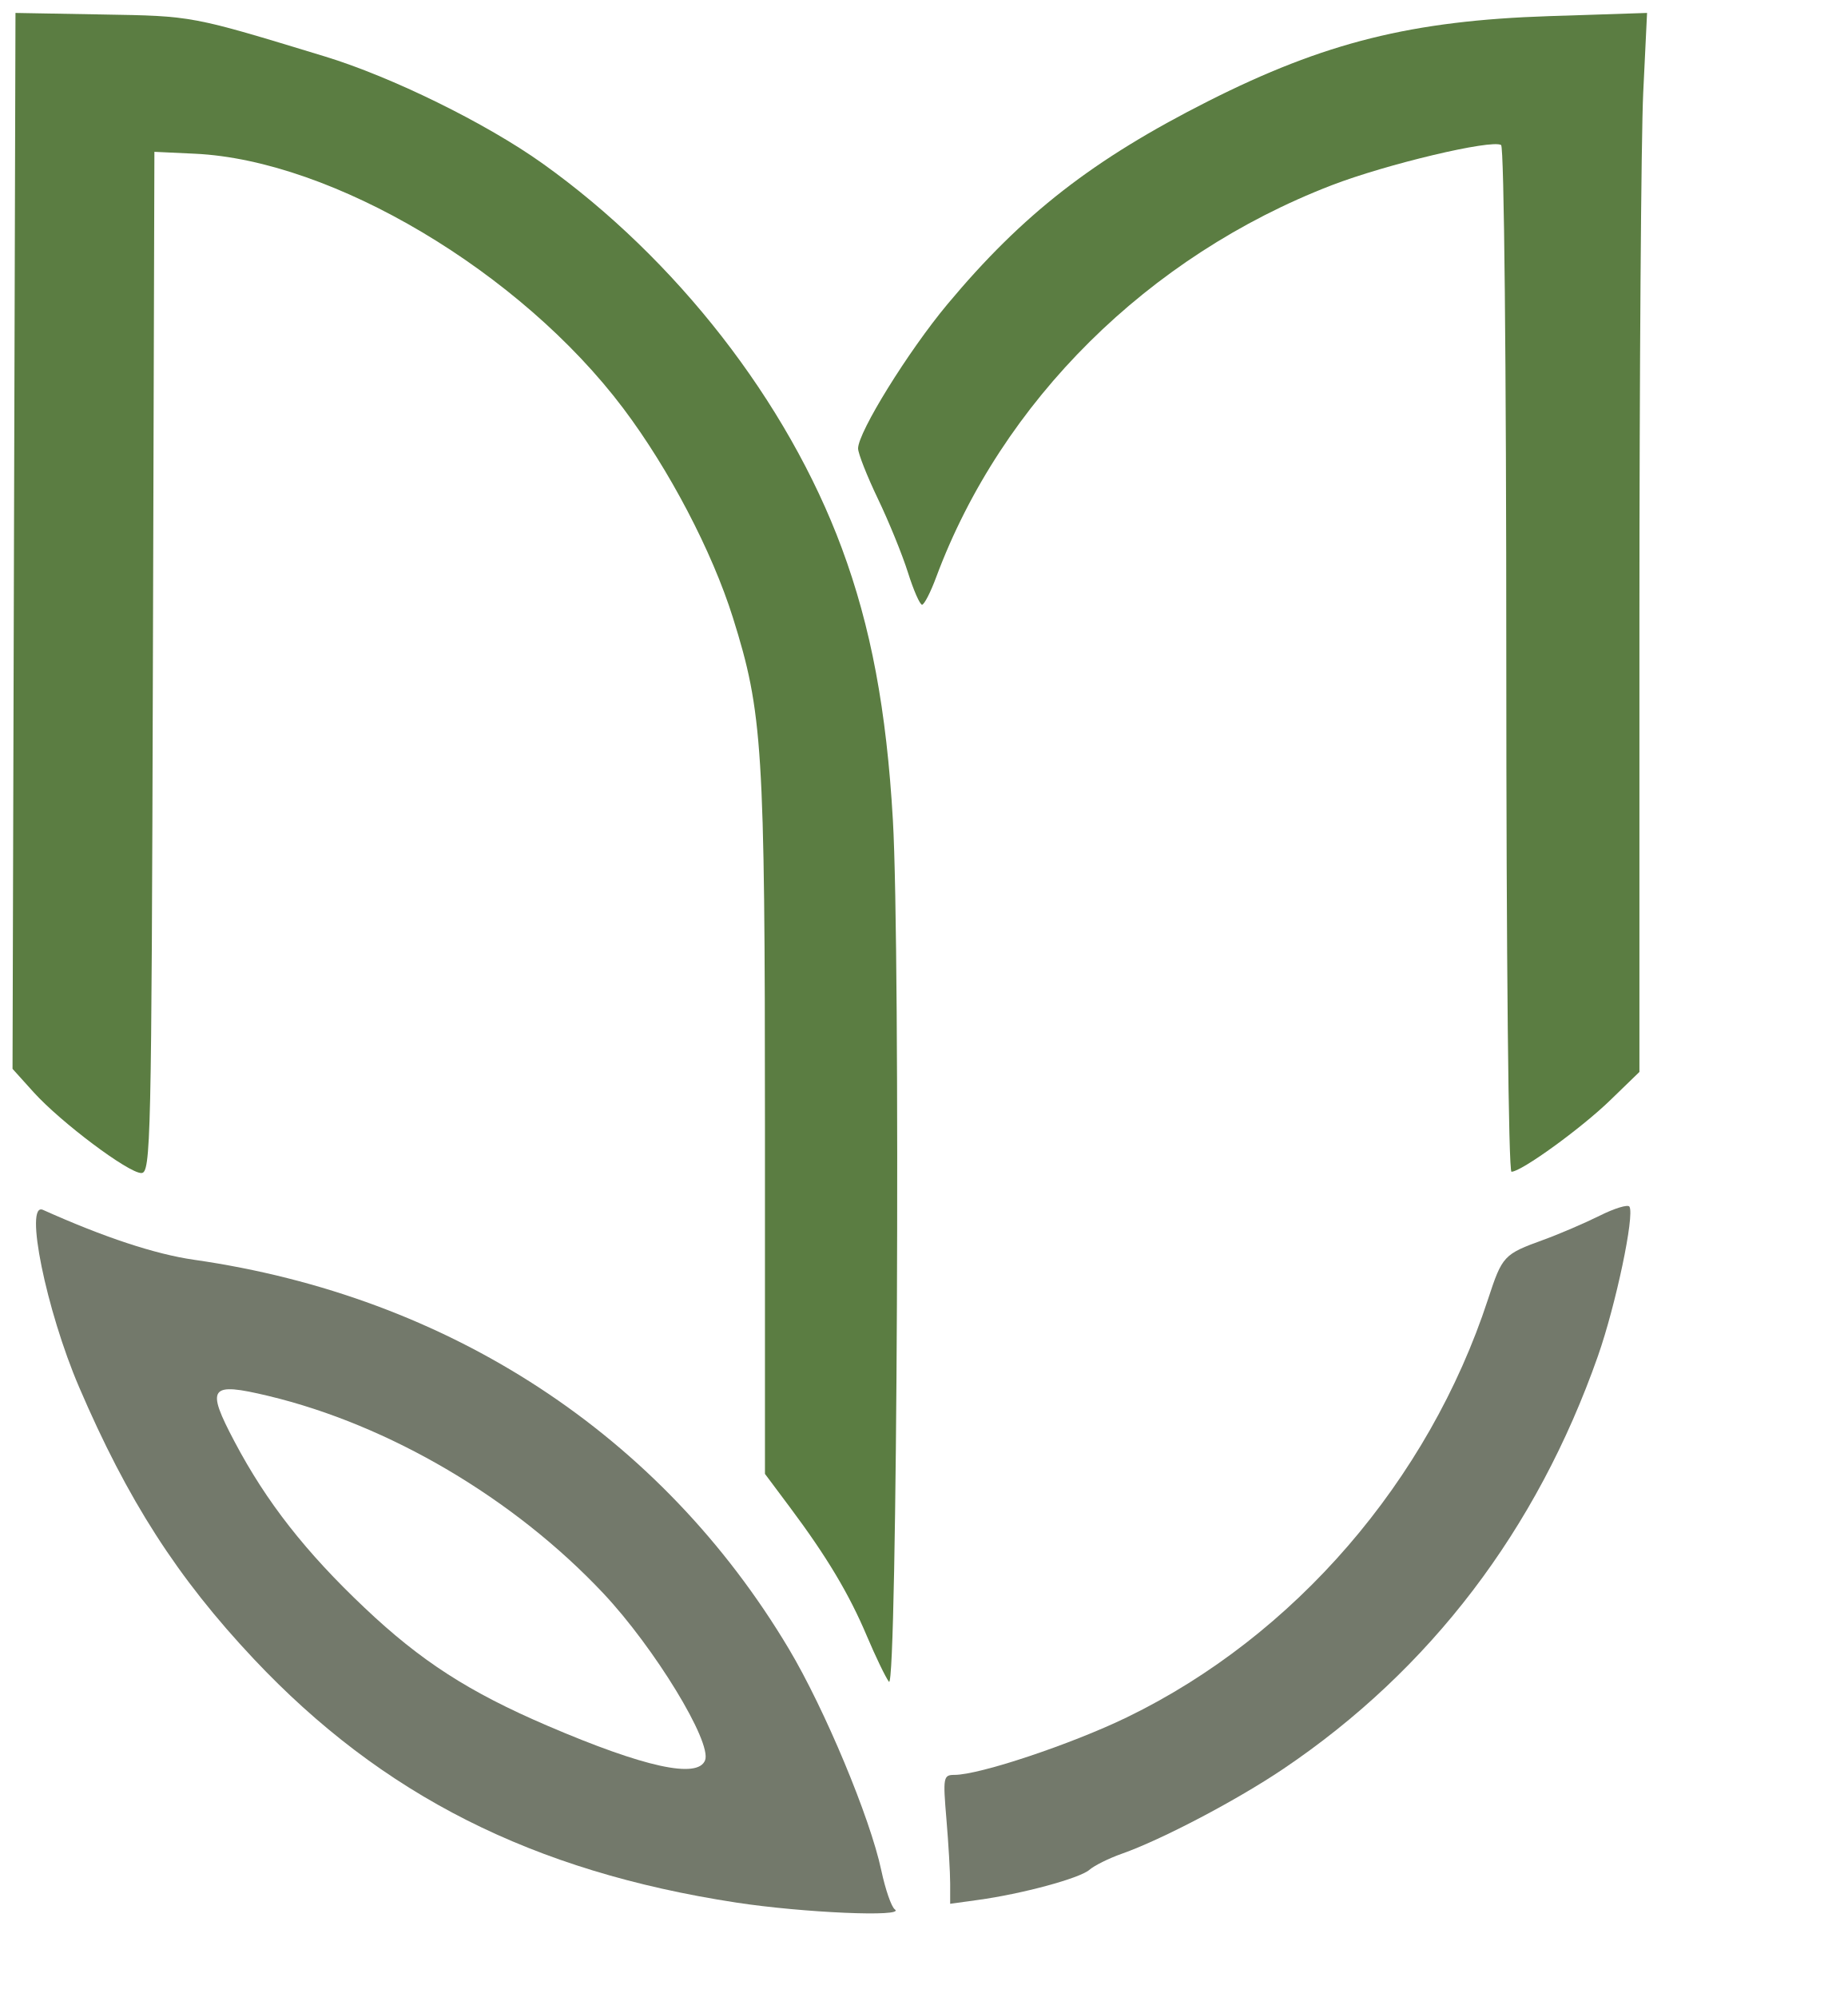
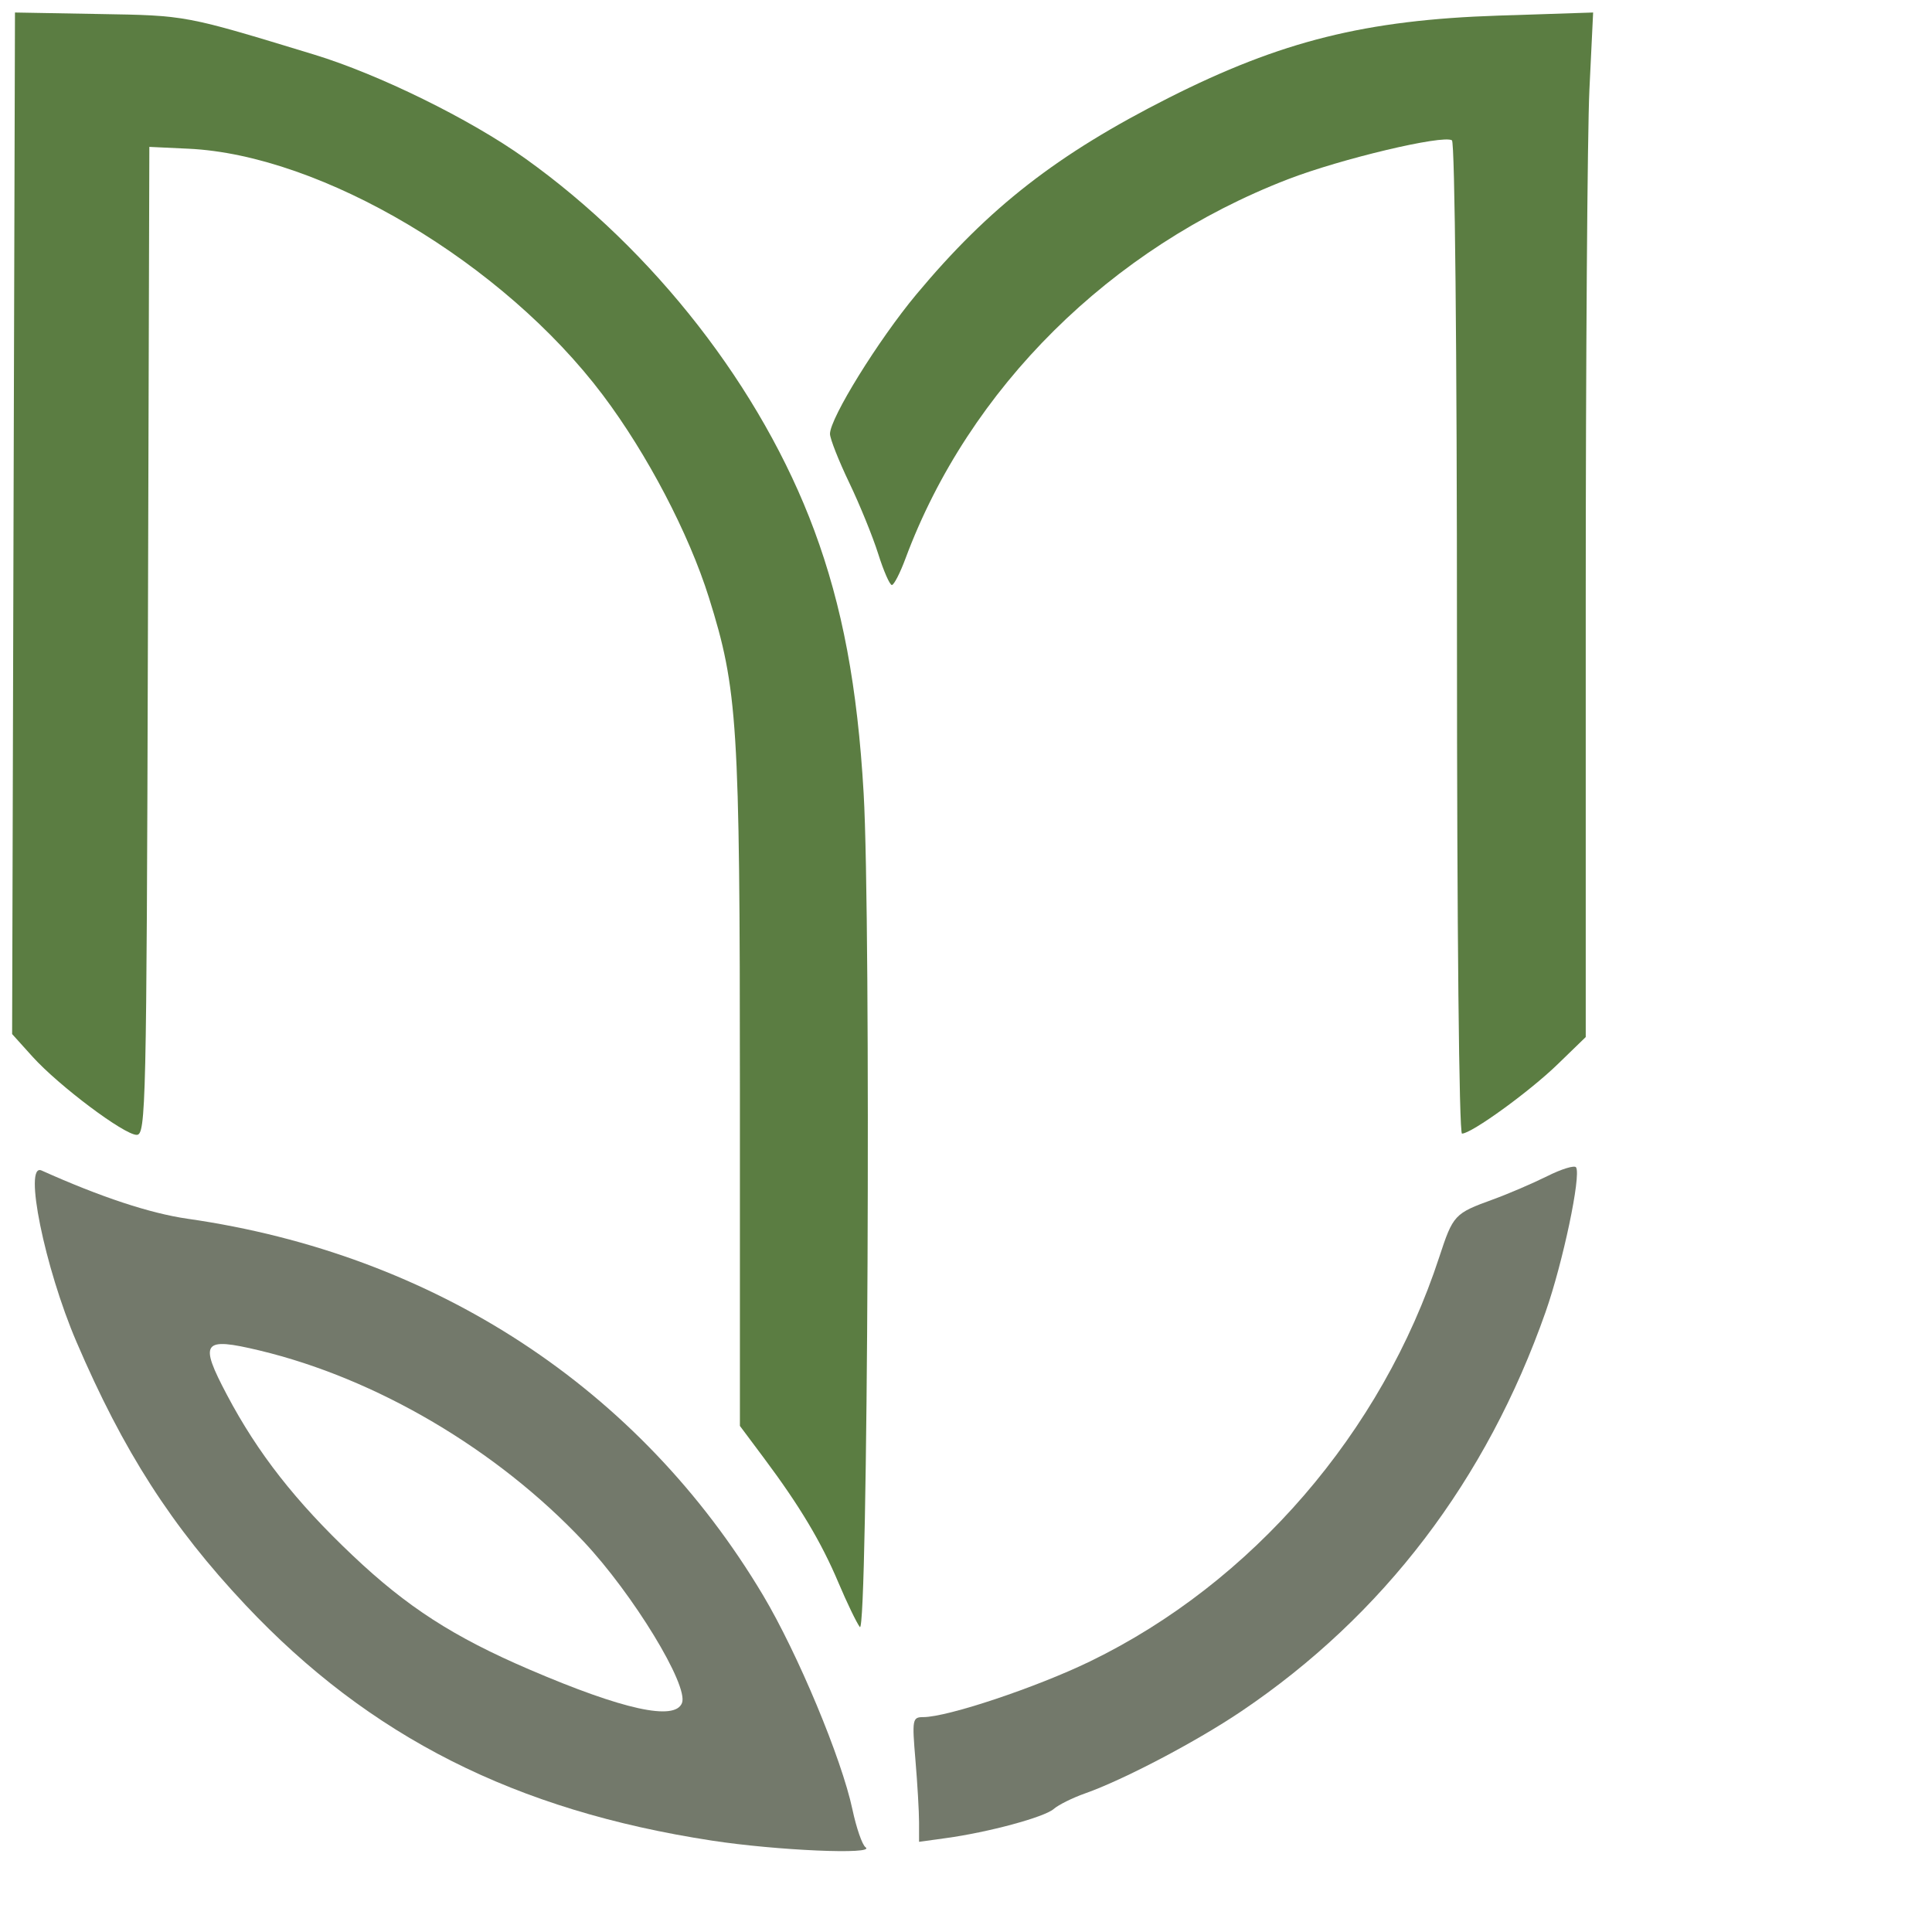
- <svg xmlns="http://www.w3.org/2000/svg" version="1.2" baseProfile="tiny-ps" viewBox="0 0 37 40" width="37" height="40" title="The M Nutrifit">
+ <svg xmlns="http://www.w3.org/2000/svg" version="1.2" baseProfile="tiny-ps" viewBox="0 0 40 40" width="40" height="40" title="The M Nutrifit">
  <path d="M17.802 33.686C17.734 33.596 17.535 33.184 17.36 32.77C17.004 31.926 16.556 31.178 15.818 30.19L15.319 29.522L15.319 22.54C15.318 14.963 15.274 14.275 14.677 12.371C14.26 11.043 13.398 9.397 12.482 8.18C10.422 5.444 6.662 3.208 3.903 3.079L3.092 3.041L3.062 13.269C3.034 22.91 3.021 23.497 2.83 23.496C2.57 23.495 1.219 22.481 0.673 21.877L0.251 21.409L0.28 10.834L0.31 0.259L2.049 0.29C3.869 0.321 3.815 0.311 6.503 1.13C7.845 1.539 9.735 2.468 10.866 3.275C13.544 5.186 15.77 8.047 16.858 10.98C17.439 12.545 17.754 14.218 17.881 16.428C18.035 19.091 17.968 33.901 17.802 33.686Z" fill="#5B7D42" />
  <path d="M14.74 38.108C10.669 37.484 7.653 35.96 5.083 33.23C3.553 31.604 2.555 30.05 1.582 27.779C0.924 26.244 0.481 24.063 0.861 24.234C2.089 24.785 3.106 25.121 3.884 25.233C9.001 25.966 13.241 28.74 15.797 33.026C16.517 34.234 17.426 36.412 17.649 37.464C17.73 37.846 17.852 38.198 17.92 38.245C18.148 38.403 16.082 38.314 14.74 38.108ZM14.12 35.258C14.259 34.894 13.107 33.004 12.08 31.912C10.29 30.01 7.794 28.54 5.372 27.96C4.193 27.678 4.118 27.78 4.698 28.878C5.334 30.083 6.119 31.086 7.301 32.204C8.427 33.271 9.389 33.891 10.962 34.566C12.906 35.4 13.975 35.634 14.12 35.258Z" fill="#73796B" />
  <path d="M19.028 37.729C19.028 37.507 18.994 36.926 18.953 36.438C18.882 35.599 18.89 35.551 19.114 35.551C19.617 35.551 21.458 34.936 22.571 34.396C25.923 32.769 28.609 29.659 29.798 26.027C30.085 25.152 30.112 25.123 30.908 24.834C31.227 24.718 31.732 24.501 32.032 24.352C32.331 24.202 32.601 24.12 32.631 24.169C32.738 24.341 32.358 26.141 32 27.162C30.776 30.644 28.644 33.444 25.704 35.428C24.775 36.055 23.268 36.847 22.467 37.13C22.208 37.221 21.914 37.367 21.816 37.453C21.621 37.623 20.461 37.937 19.578 38.057L19.028 38.133V37.729Z" fill="#73796B" />
  <path d="M30.165 13.22C30.165 7.263 30.121 2.942 30.061 2.905C29.871 2.787 27.76 3.289 26.664 3.712C22.991 5.13 20.06 8.036 18.748 11.561C18.636 11.864 18.508 12.112 18.465 12.112C18.421 12.112 18.294 11.821 18.182 11.466C18.07 11.111 17.8 10.447 17.581 9.991C17.363 9.536 17.184 9.082 17.184 8.983C17.184 8.656 18.187 7.037 18.973 6.094C20.477 4.291 21.886 3.194 24.196 2.026C26.523 0.85 28.275 0.413 31.024 0.323L32.984 0.259L32.907 1.858C32.865 2.737 32.831 7.509 32.831 12.463V21.471L32.248 22.036C31.667 22.6 30.466 23.47 30.269 23.47C30.209 23.47 30.165 19.209 30.165 13.22Z" fill="#5B7D42" />
</svg>
